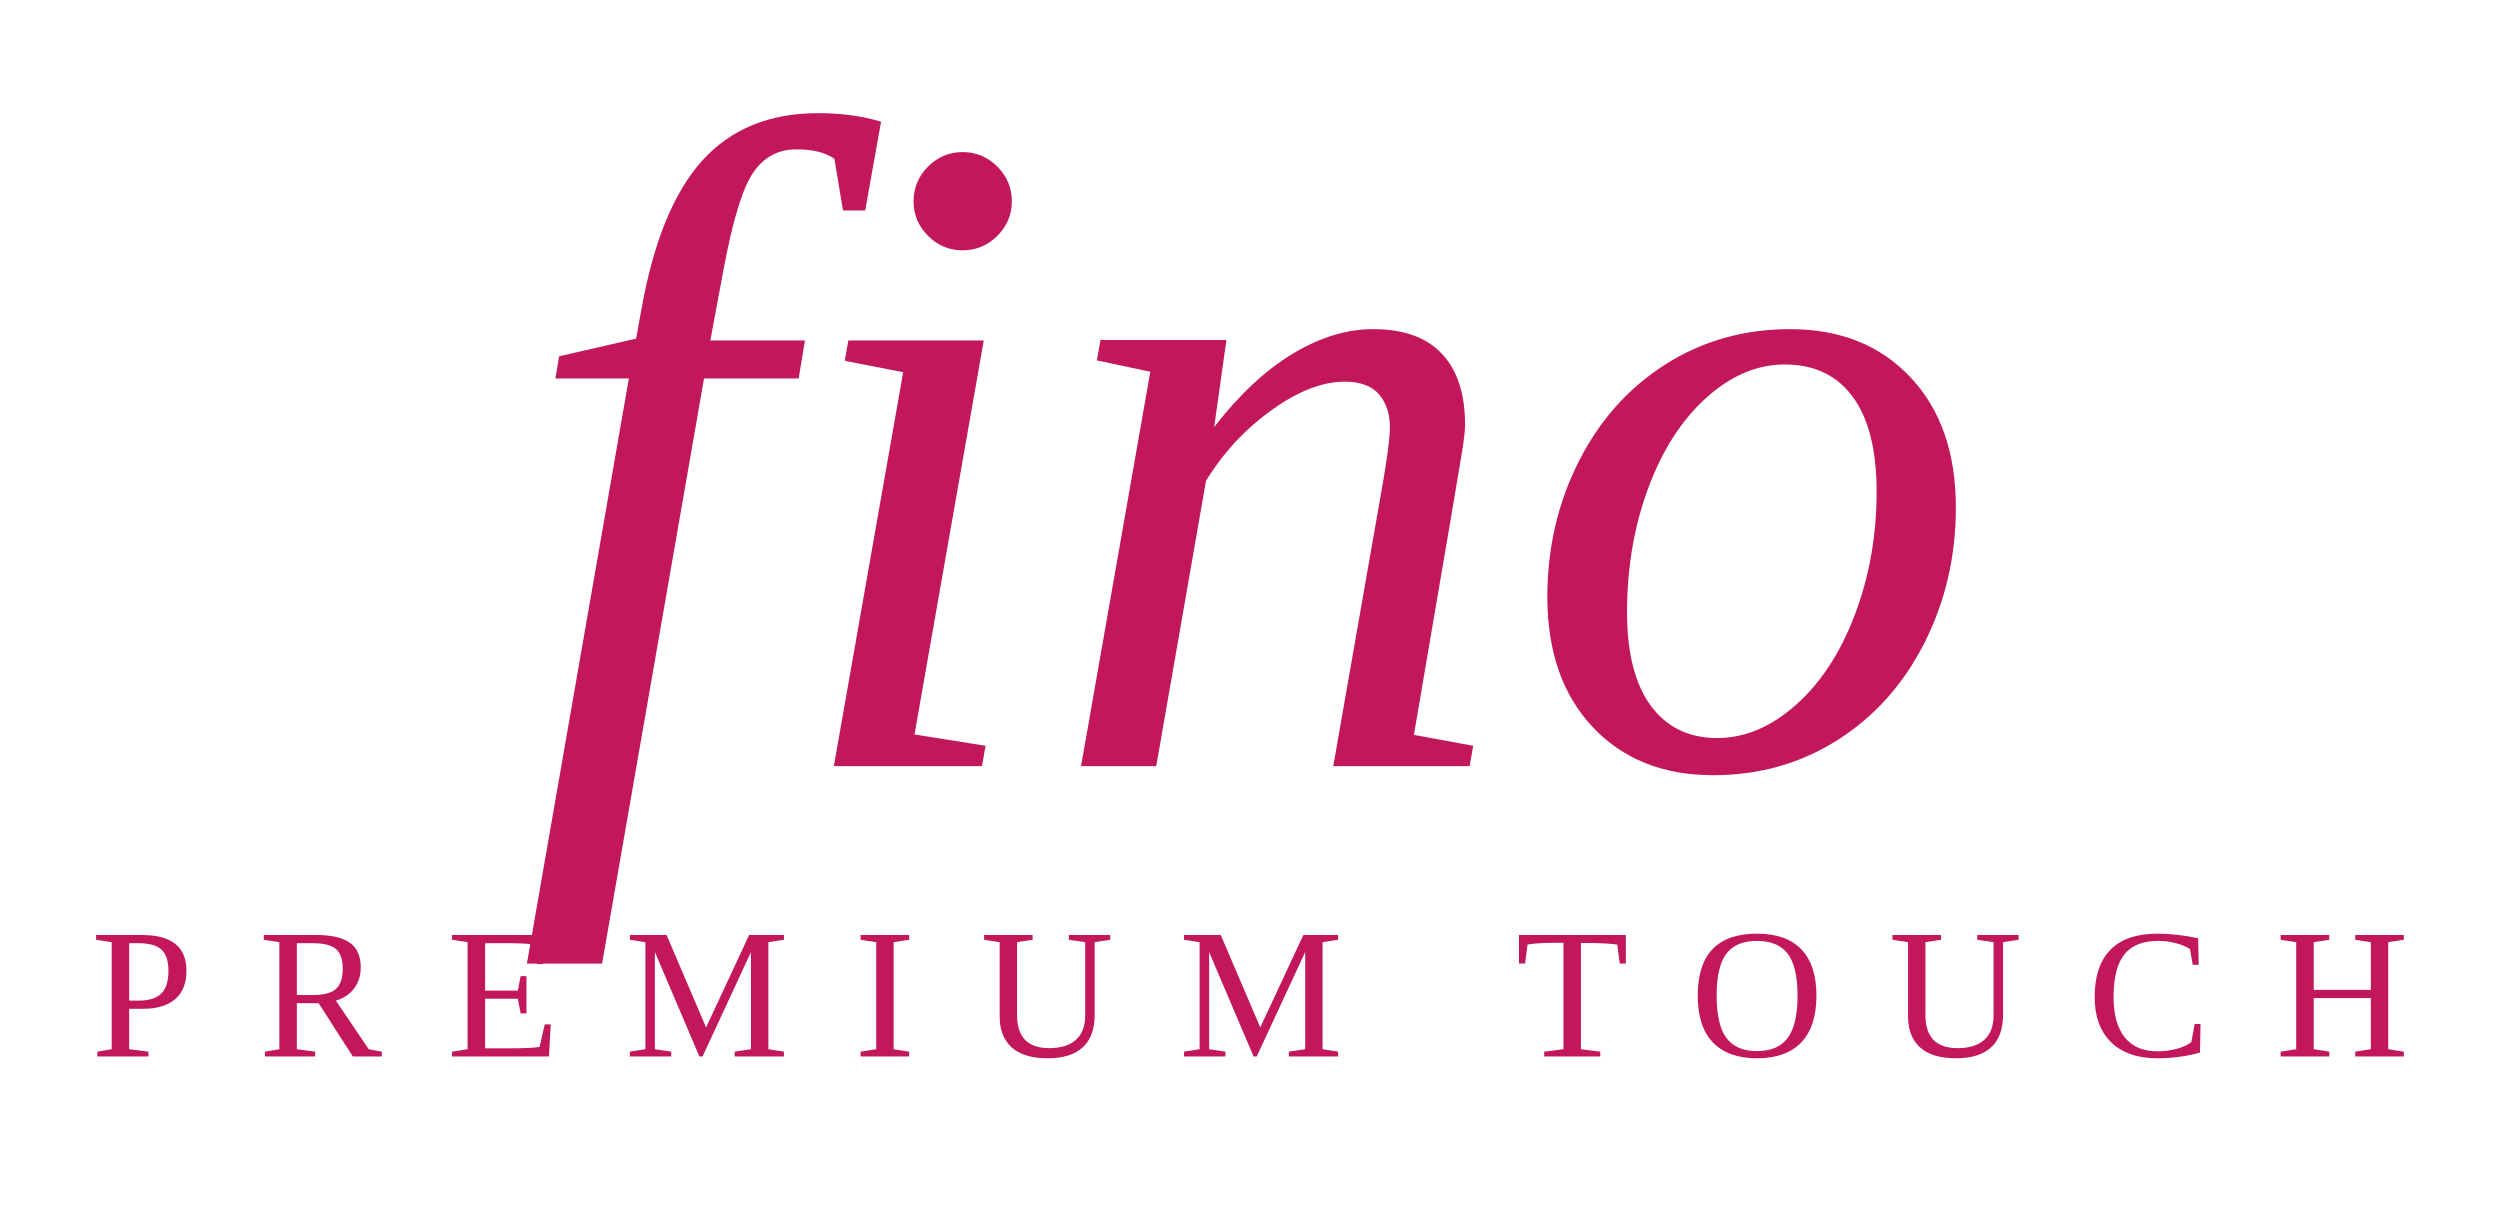
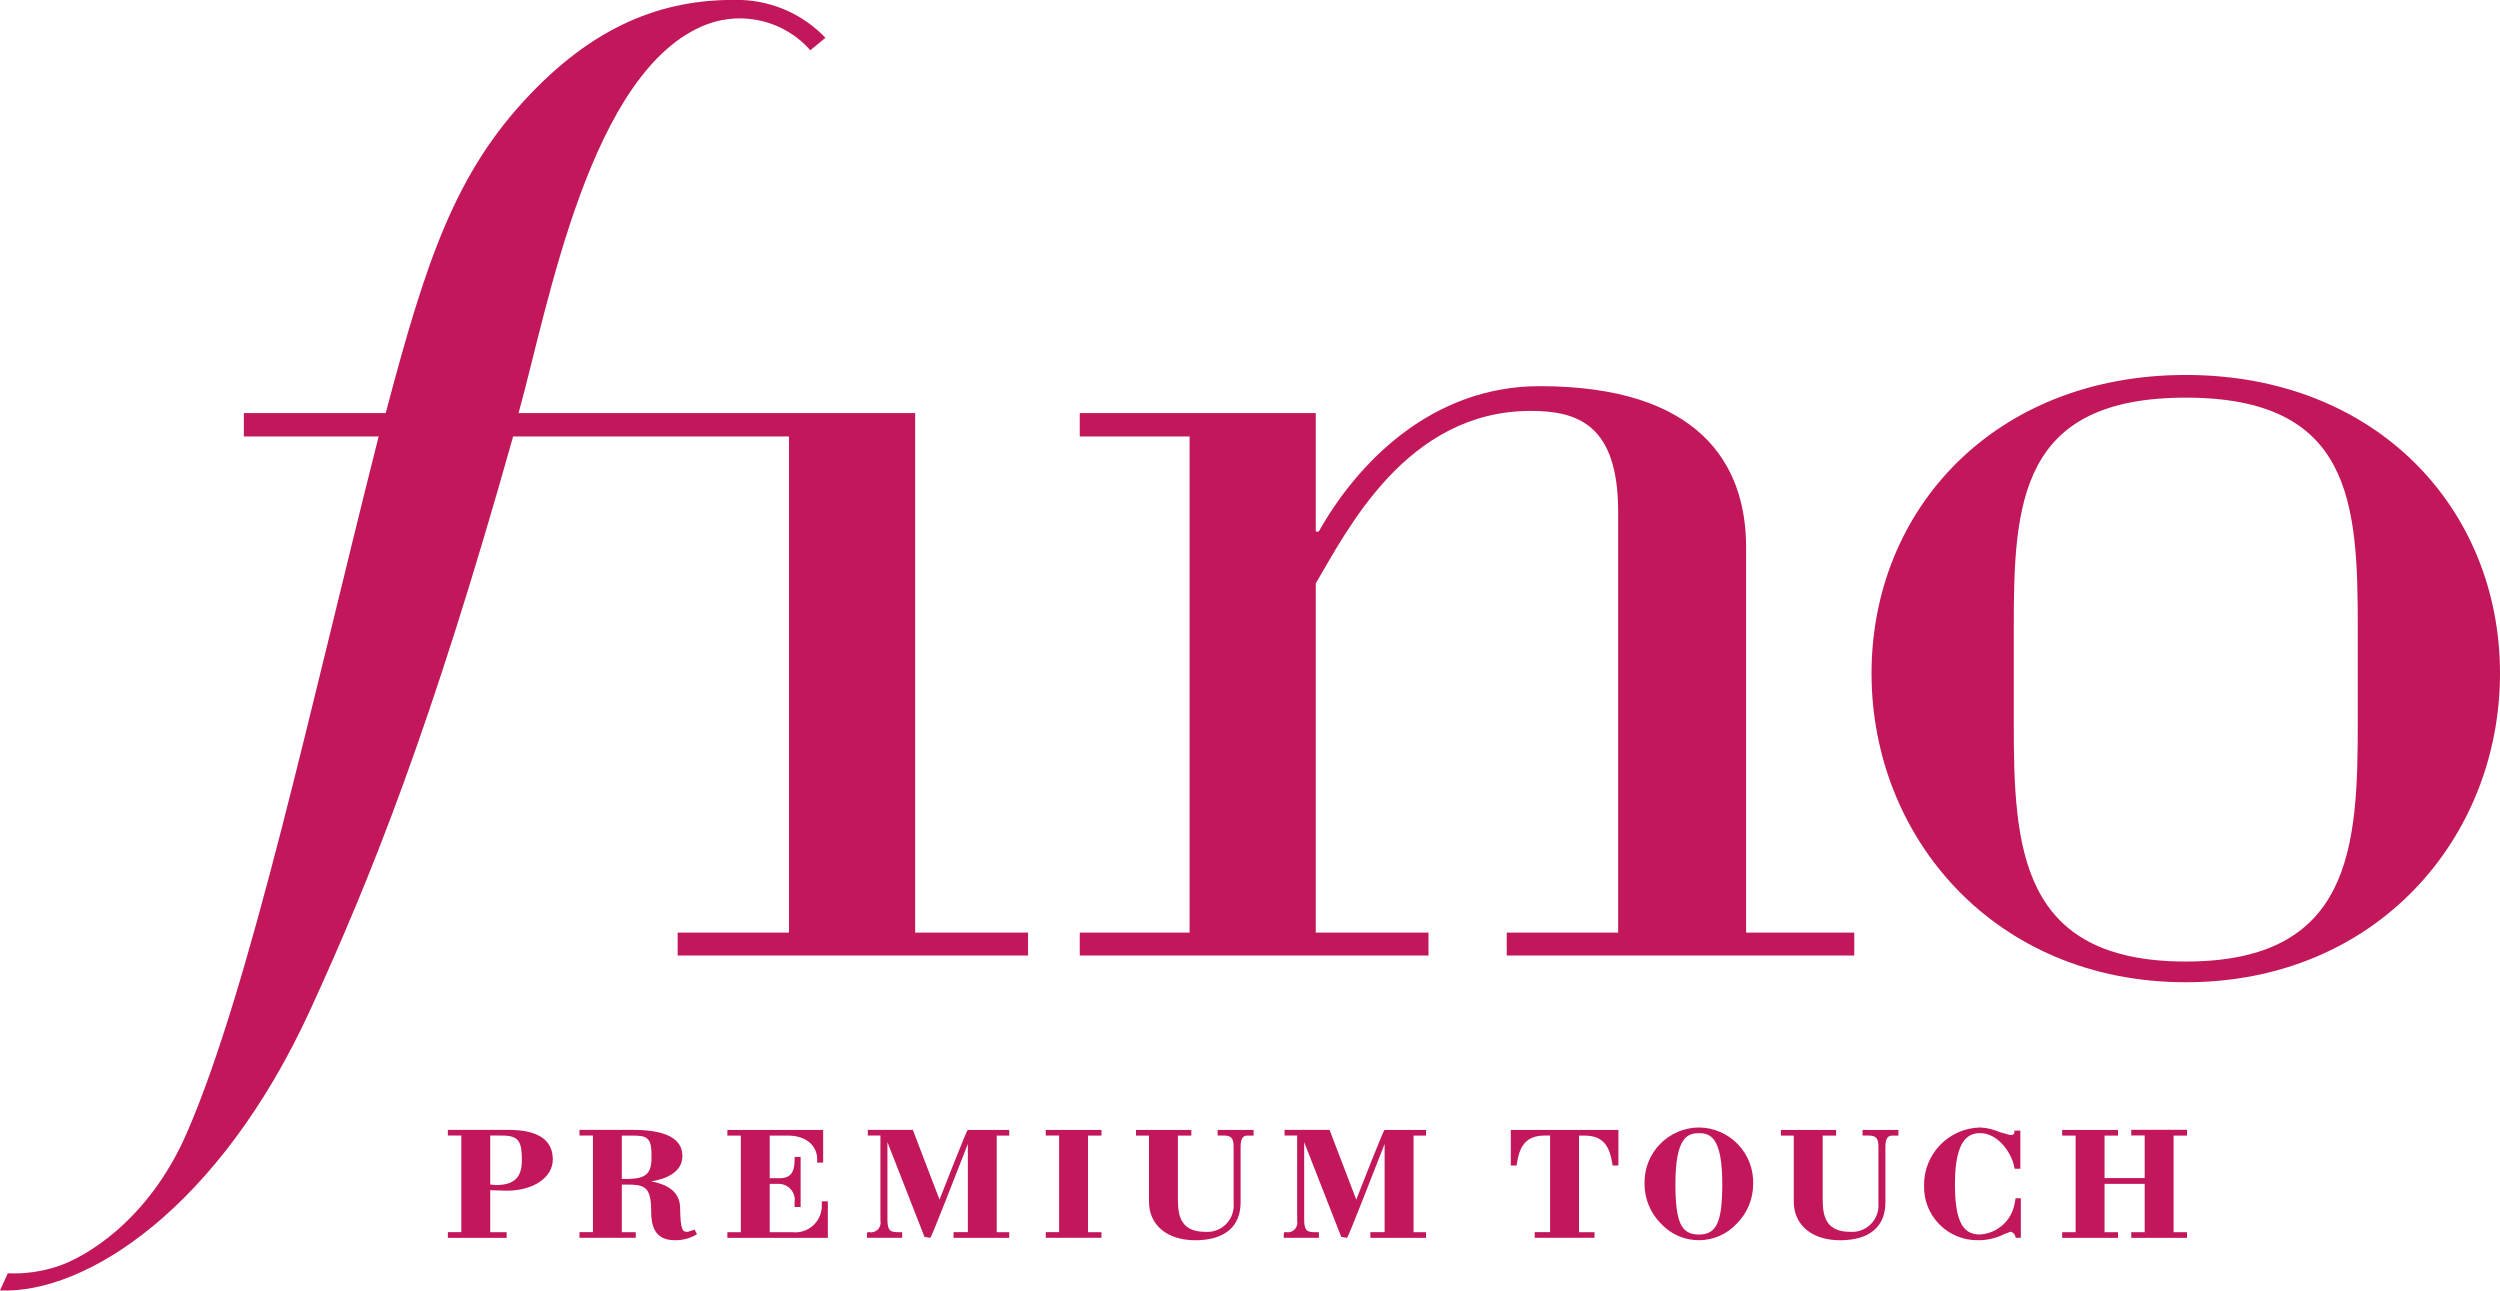
- <svg xmlns="http://www.w3.org/2000/svg" viewBox="0 0 620 300" role="img" aria-label="Fino Premium Touch">
-   <g fill="#c2185b">
-     <text x="310" y="190" text-anchor="middle" font-family="Georgia, 'Times New Roman', 'Playfair Display', serif" font-size="230" font-style="italic" letter-spacing="2">fino</text>
-     <text x="310" y="262" text-anchor="middle" font-family="Georgia, 'Times New Roman', serif" font-size="46" letter-spacing="16">PREMIUM TOUCH</text>
-   </g>
+ <svg xmlns="http://www.w3.org/2000/svg" viewBox="0 0 267.875 138.282" height="138.282" width="267.875" role="img" aria-label="Fino Premium Touch">
+   <defs>
+     <style>
+       .cls-1 {
+         fill: #c2185b;
+         fill-rule: evenodd;
+       }
+     </style>
+   </defs>
+   <path transform="translate(-897.125 -269.812)" d="M995.182,369.739v-55.67H952.689c3.175-11.422,7.642-36.877,20.175-41.649a10.073,10.073,0,0,1,11.092,2.778l1.616-1.336a13.117,13.117,0,0,0-8.943-4.051c-7.765-.2-15.2,2.237-22.718,10.12-8.011,8.4-11.109,17.707-15.456,34.138h-15.2v2.507H937.7c-7.2,28.436-13.747,58.988-20.555,74.627-4.145,9.531-11.038,13.4-13.9,14.316a14.839,14.839,0,0,1-5.284.725l-0.836,1.838c9.171,0.39,23.482-8.757,33.258-30.092,6.5-14.2,12.942-30.2,21.725-61.414h29.557v53.163H969.735v2.455h37.545v-2.455h-12.1Zm29.408-53.163h-11.77v-2.507h25.29v12.7h0.32c4.12-7.33,12.07-15.58,23.67-15.58,17.01,0,22.12,8.25,22.12,17.253v41.3h11.59v2.455h-37.24v-2.455h11.94v-45.1c0-9.285-4.28-10.8-9.36-10.8-13.35,0-19.7,12.852-23.04,18.475v37.426h12.08v2.455h-37.37v-2.455h11.77V316.576Zm106.74-6.587c20.49,0,33.67,14.4,33.67,31.971s-13.18,33.1-33.67,33.1-33.67-15.537-33.67-33.1S1110.84,309.989,1131.33,309.989Zm18.43,26.99c0-13.288-.64-24.559-18.43-24.559s-18.43,11.271-18.43,24.559V347.3c0,13.285.64,25.541,18.43,25.541s18.43-12.256,18.43-25.541V336.979Zm-198.134,53.9h-6.513v0.608h1.443v10.35h-1.443v0.609h6.3V401.84h-1.761v-4.5l1.758,0.056c2.866,0,4.947-1.409,4.947-3.351,0-2.1-1.593-3.165-4.732-3.165m-1.973.608h1.278c1.808,0,2.115.664,2.115,2.651,0,1.86-.84,2.652-2.807,2.652,0,0-.415-0.046-0.586-0.062V391.49Zm21.181,10.318c-0.515,0-.8,0-0.833-2.59-0.032-1.545-1.089-2.449-3.1-2.817,1.37-.227,3.345-0.864,3.345-2.721s-1.775-2.8-5.282-2.8h-5.748v0.608h1.443v10.35h-1.443v0.609h6.03V401.84h-1.492v-5.1h0.783c1.678,0.031,2.361.295,2.361,2.831,0,1.458.289,3.13,2.527,3.13a4.366,4.366,0,0,0,2.261-.57l0.118-.08-0.253-.491-0.719.244m-7.078-5.672V391.49h1.136c1.484,0,2.044.174,2.044,2.011,0.056,1.98-.451,2.547-2.353,2.635h-0.827Zm21.428,2.78A2.845,2.845,0,0,1,982,401.84h-2.4v-5.175h1.066a1.715,1.715,0,0,1,1.6,1.949v0.526h0.648v-5.366h-0.648v0.335c0,1.366-.477,1.948-1.6,1.948H979.6V391.49h1.937c2.173,0,3.145,1.262,3.145,2.507v0.385h0.645v-3.5H975.063v0.608h1.443v10.35h-1.443v0.609h10.766v-3.915h-0.645v0.382Zm15.636-8.034c-0.13.091-2.441,5.985-3.021,7.475-0.242-.628-2.862-7.475-2.862-7.475H990.11v0.608h1.352v9.137a1.024,1.024,0,0,1-1.207,1.213h-0.162l-0.071.162v0.447h3.772V401.84h-0.409c-0.833,0-1.172-.123-1.172-1.357v-8.29c0.486,1.24,3.972,10.153,3.972,10.153l0.63,0.1c0.13-.086,3.116-7.741,4.015-10.062v9.453H999.3v0.609h5.966V401.84h-1.34V391.49h1.34v-0.608h-4.45Zm8.36,0v0.608h1.43v10.35h-1.43v0.609h5.97V401.84h-1.44V391.49h1.44v-0.608h-5.97Zm18.42,0v0.608h0.68c0.77,0,1.03.3,1.03,1.181v6.068a2.829,2.829,0,0,1-3.02,3.069c-2.6,0-2.95-1.657-2.95-3.451V391.49h1.44v-0.608h-5.93v0.608h1.39v7.075c0,2.518,1.95,4.14,4.96,4.14,3.13,0,4.86-1.44,4.86-4.06v-5.974c0-1.036.37-1.181,0.76-1.181h0.63v-0.608h-3.85Zm17.88,0c-0.14.091-2.45,5.987-3.03,7.475-0.24-.622-2.86-7.475-2.86-7.475h-4.82v0.608h1.35v9.137a1.026,1.026,0,0,1-1.21,1.213h-0.16l-0.07.162v0.447h3.77V401.84h-0.41c-0.83,0-1.17-.123-1.17-1.357v-8.291c0.48,1.241,3.97,10.154,3.97,10.154l0.63,0.1c0.13-.086,3.12-7.741,4.02-10.062v9.453h-1.53v0.609h5.97V401.84h-1.34V391.49h1.34v-0.608h-4.45Zm13.53,0v3.82h0.62l0.02-.138c0.28-1.844.9-3.074,3.01-3.074h0.56v10.35h-1.65v0.609h6.41V401.84h-1.66V391.49h0.57c2.11,0,2.72,1.23,3.01,3.074l0.02,0.138h0.62v-3.82h-11.53Zm20.15-.258a5.873,5.873,0,0,0-5.82,6.041,6.016,6.016,0,0,0,1.76,4.265,5.531,5.531,0,0,0,8.12,0,5.98,5.98,0,0,0,1.76-4.268,5.866,5.866,0,0,0-5.82-6.038m0,0.611c1.21,0,2.51.42,2.51,5.43,0,4.112-.61,5.431-2.51,5.431s-2.51-1.319-2.51-5.431C1076.65,391.655,1077.95,391.235,1079.16,391.235Zm17.54-.353v0.608h0.67c0.77,0,1.03.3,1.03,1.181v6.068a2.829,2.829,0,0,1-3.02,3.069c-2.59,0-2.95-1.657-2.95-3.451V391.49h1.44v-0.608h-5.92v0.608h1.38v7.075c0,2.518,1.95,4.14,4.97,4.14,3.13,0,4.85-1.44,4.85-4.06v-5.974c0-1.036.37-1.181,0.77-1.181h0.62v-0.608h-3.84Zm16.27,8a3.994,3.994,0,0,1-3.72,3.21c-1.88,0-2.65-1.572-2.65-5.431,0-4.865,1.54-5.43,2.7-5.43,1.95,0,3.41,2.178,3.67,3.685l0.02,0.132h0.62v-4.088h-0.63l-0.01.151c-0.01.2-.09,0.329-0.43,0.329l-1.14-.317a6.006,6.006,0,0,0-2.1-.5,6.146,6.146,0,0,0-6.01,6.234,5.7,5.7,0,0,0,5.79,5.847,6.051,6.051,0,0,0,2.86-.682l0.63-.23a0.691,0.691,0,0,1,.51.541l0.04,0.115h0.54v-4.237h-0.56Zm18.5-7.4v-0.608h-5.98v0.608h1.44v4.567h-4.3V391.49h1.44v-0.608h-5.98v0.608h1.44v10.35h-1.44v0.609h5.98V401.84h-1.44v-5.175h4.3v5.175h-1.44v0.609h5.98V401.84h-1.44V391.49h1.44Z" class="cls-1" data-name="シェイプ 1787" id="シェイプ_1787" />
</svg>
